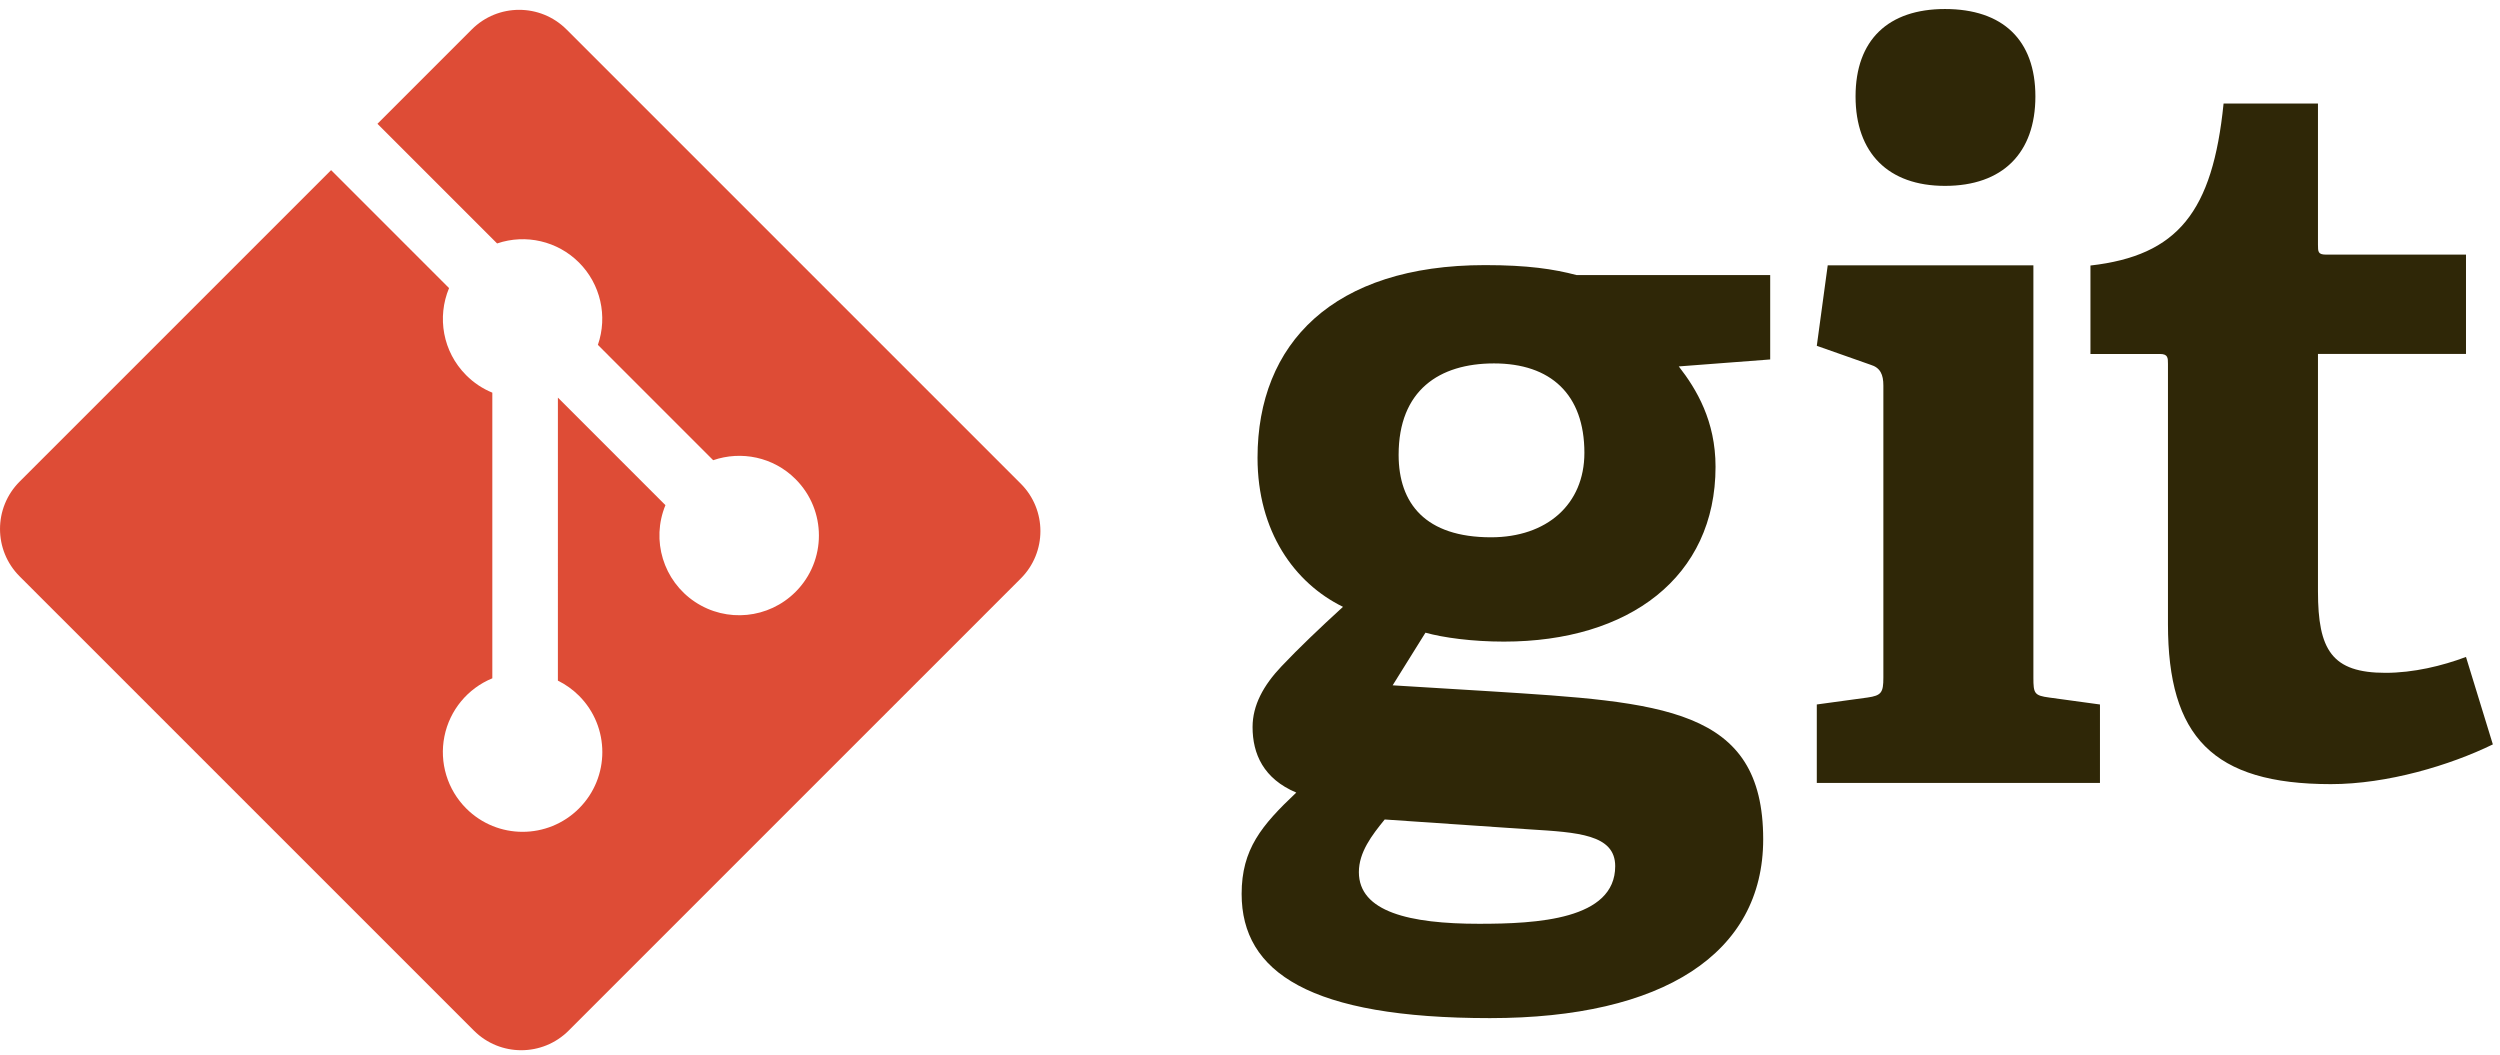
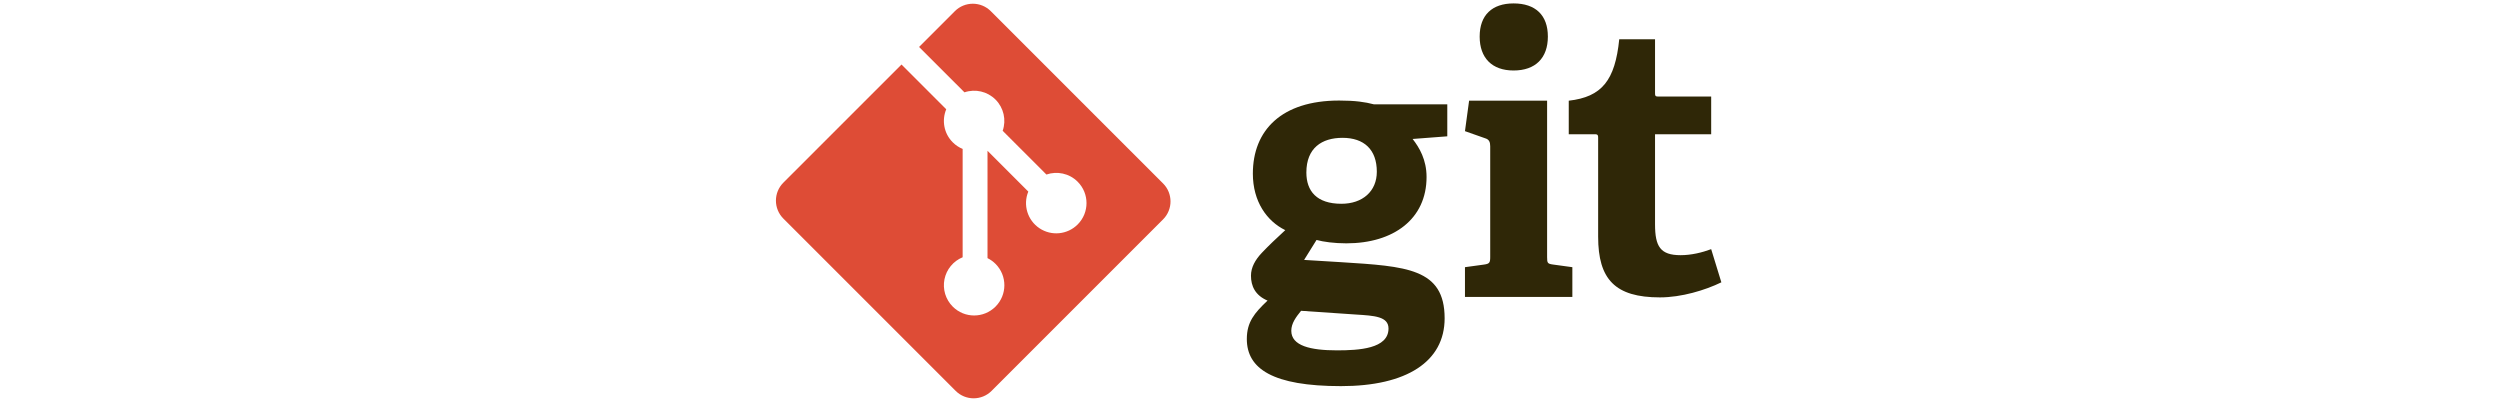
- <svg xmlns="http://www.w3.org/2000/svg" width="2500" height="1055" viewBox="0 0 256 108" preserveAspectRatio="xMinYMin meet">
+ <svg xmlns="http://www.w3.org/2000/svg" width="2500" height="400" viewBox="0 0 256 108">
  <path d="M152.984 37.214c-5.597 0-9.765 2.748-9.765 9.362 0 4.983 2.747 8.443 9.463 8.443 5.693 0 9.56-3.355 9.56-8.65 0-6-3.46-9.155-9.258-9.155zm-11.19 46.701c-1.325 1.625-2.645 3.353-2.645 5.39 0 4.067 5.186 5.291 12.31 5.291 5.9 0 13.938-.414 13.938-5.9 0-3.261-3.867-3.462-8.753-3.768l-14.85-1.013zm30.113-46.394c1.828 2.34 3.764 5.597 3.764 10.276 0 11.292-8.851 17.904-21.667 17.904-3.259 0-6.209-.406-8.038-.914l-3.359 5.39 9.969.61c17.602 1.122 27.975 1.632 27.975 15.157 0 11.702-10.272 18.311-27.975 18.311-18.413 0-25.433-4.68-25.433-12.716 0-4.578 2.035-7.015 5.596-10.378-3.358-1.419-4.476-3.961-4.476-6.71 0-2.24 1.118-4.273 2.952-6.208 1.83-1.93 3.864-3.865 6.306-6.103-4.984-2.442-8.75-7.732-8.75-15.262 0-11.697 7.733-19.731 23.295-19.731 4.376 0 7.022.402 9.362 1.017h19.84v8.644l-9.361.713zM199.166 19.034c-5.8 0-9.157-3.36-9.157-9.161 0-5.793 3.356-8.95 9.157-8.95 5.9 0 9.258 3.157 9.258 8.95 0 5.801-3.357 9.161-9.258 9.161zM186.04 80.171v-8.033l5.19-.71c1.425-.205 1.627-.509 1.627-2.038V39.48c0-1.116-.304-1.832-1.325-2.134l-5.492-1.935 1.118-8.238h21.061V69.39c0 1.63.098 1.833 1.629 2.039l5.188.71v8.032H186.04zM255.267 76.227c-4.376 2.135-10.785 4.068-16.586 4.068-12.106 0-16.682-4.878-16.682-16.38V37.264c0-.61 0-1.017-.817-1.017h-7.12V27.19c8.955-1.02 12.513-5.496 13.632-16.585h9.666v14.45c0 .71 0 1.017.815 1.017h14.343v10.173H237.36v24.313c0 6.002 1.426 8.34 6.917 8.34 2.852 0 5.799-.71 8.24-1.626l2.75 8.954" fill="#2F2707" />
  <path d="M104.529 49.53L58.013 3.017a6.86 6.86 0 0 0-9.703 0l-9.659 9.66 12.253 12.252a8.145 8.145 0 0 1 8.383 1.953 8.157 8.157 0 0 1 1.936 8.434L73.03 47.125c2.857-.984 6.154-.347 8.435 1.938a8.161 8.161 0 0 1 0 11.545 8.164 8.164 0 0 1-13.324-8.88L57.129 40.716l-.001 28.98a8.248 8.248 0 0 1 2.159 1.544 8.164 8.164 0 0 1 0 11.547c-3.19 3.19-8.36 3.19-11.545 0a8.164 8.164 0 0 1 2.672-13.328v-29.25a8.064 8.064 0 0 1-2.672-1.782c-2.416-2.413-2.997-5.958-1.759-8.925l-12.078-12.08L2.011 49.314a6.863 6.863 0 0 0 0 9.706l46.516 46.514a6.862 6.862 0 0 0 9.703 0l46.299-46.297a6.866 6.866 0 0 0 0-9.707" fill="#DE4C36" />
</svg>
